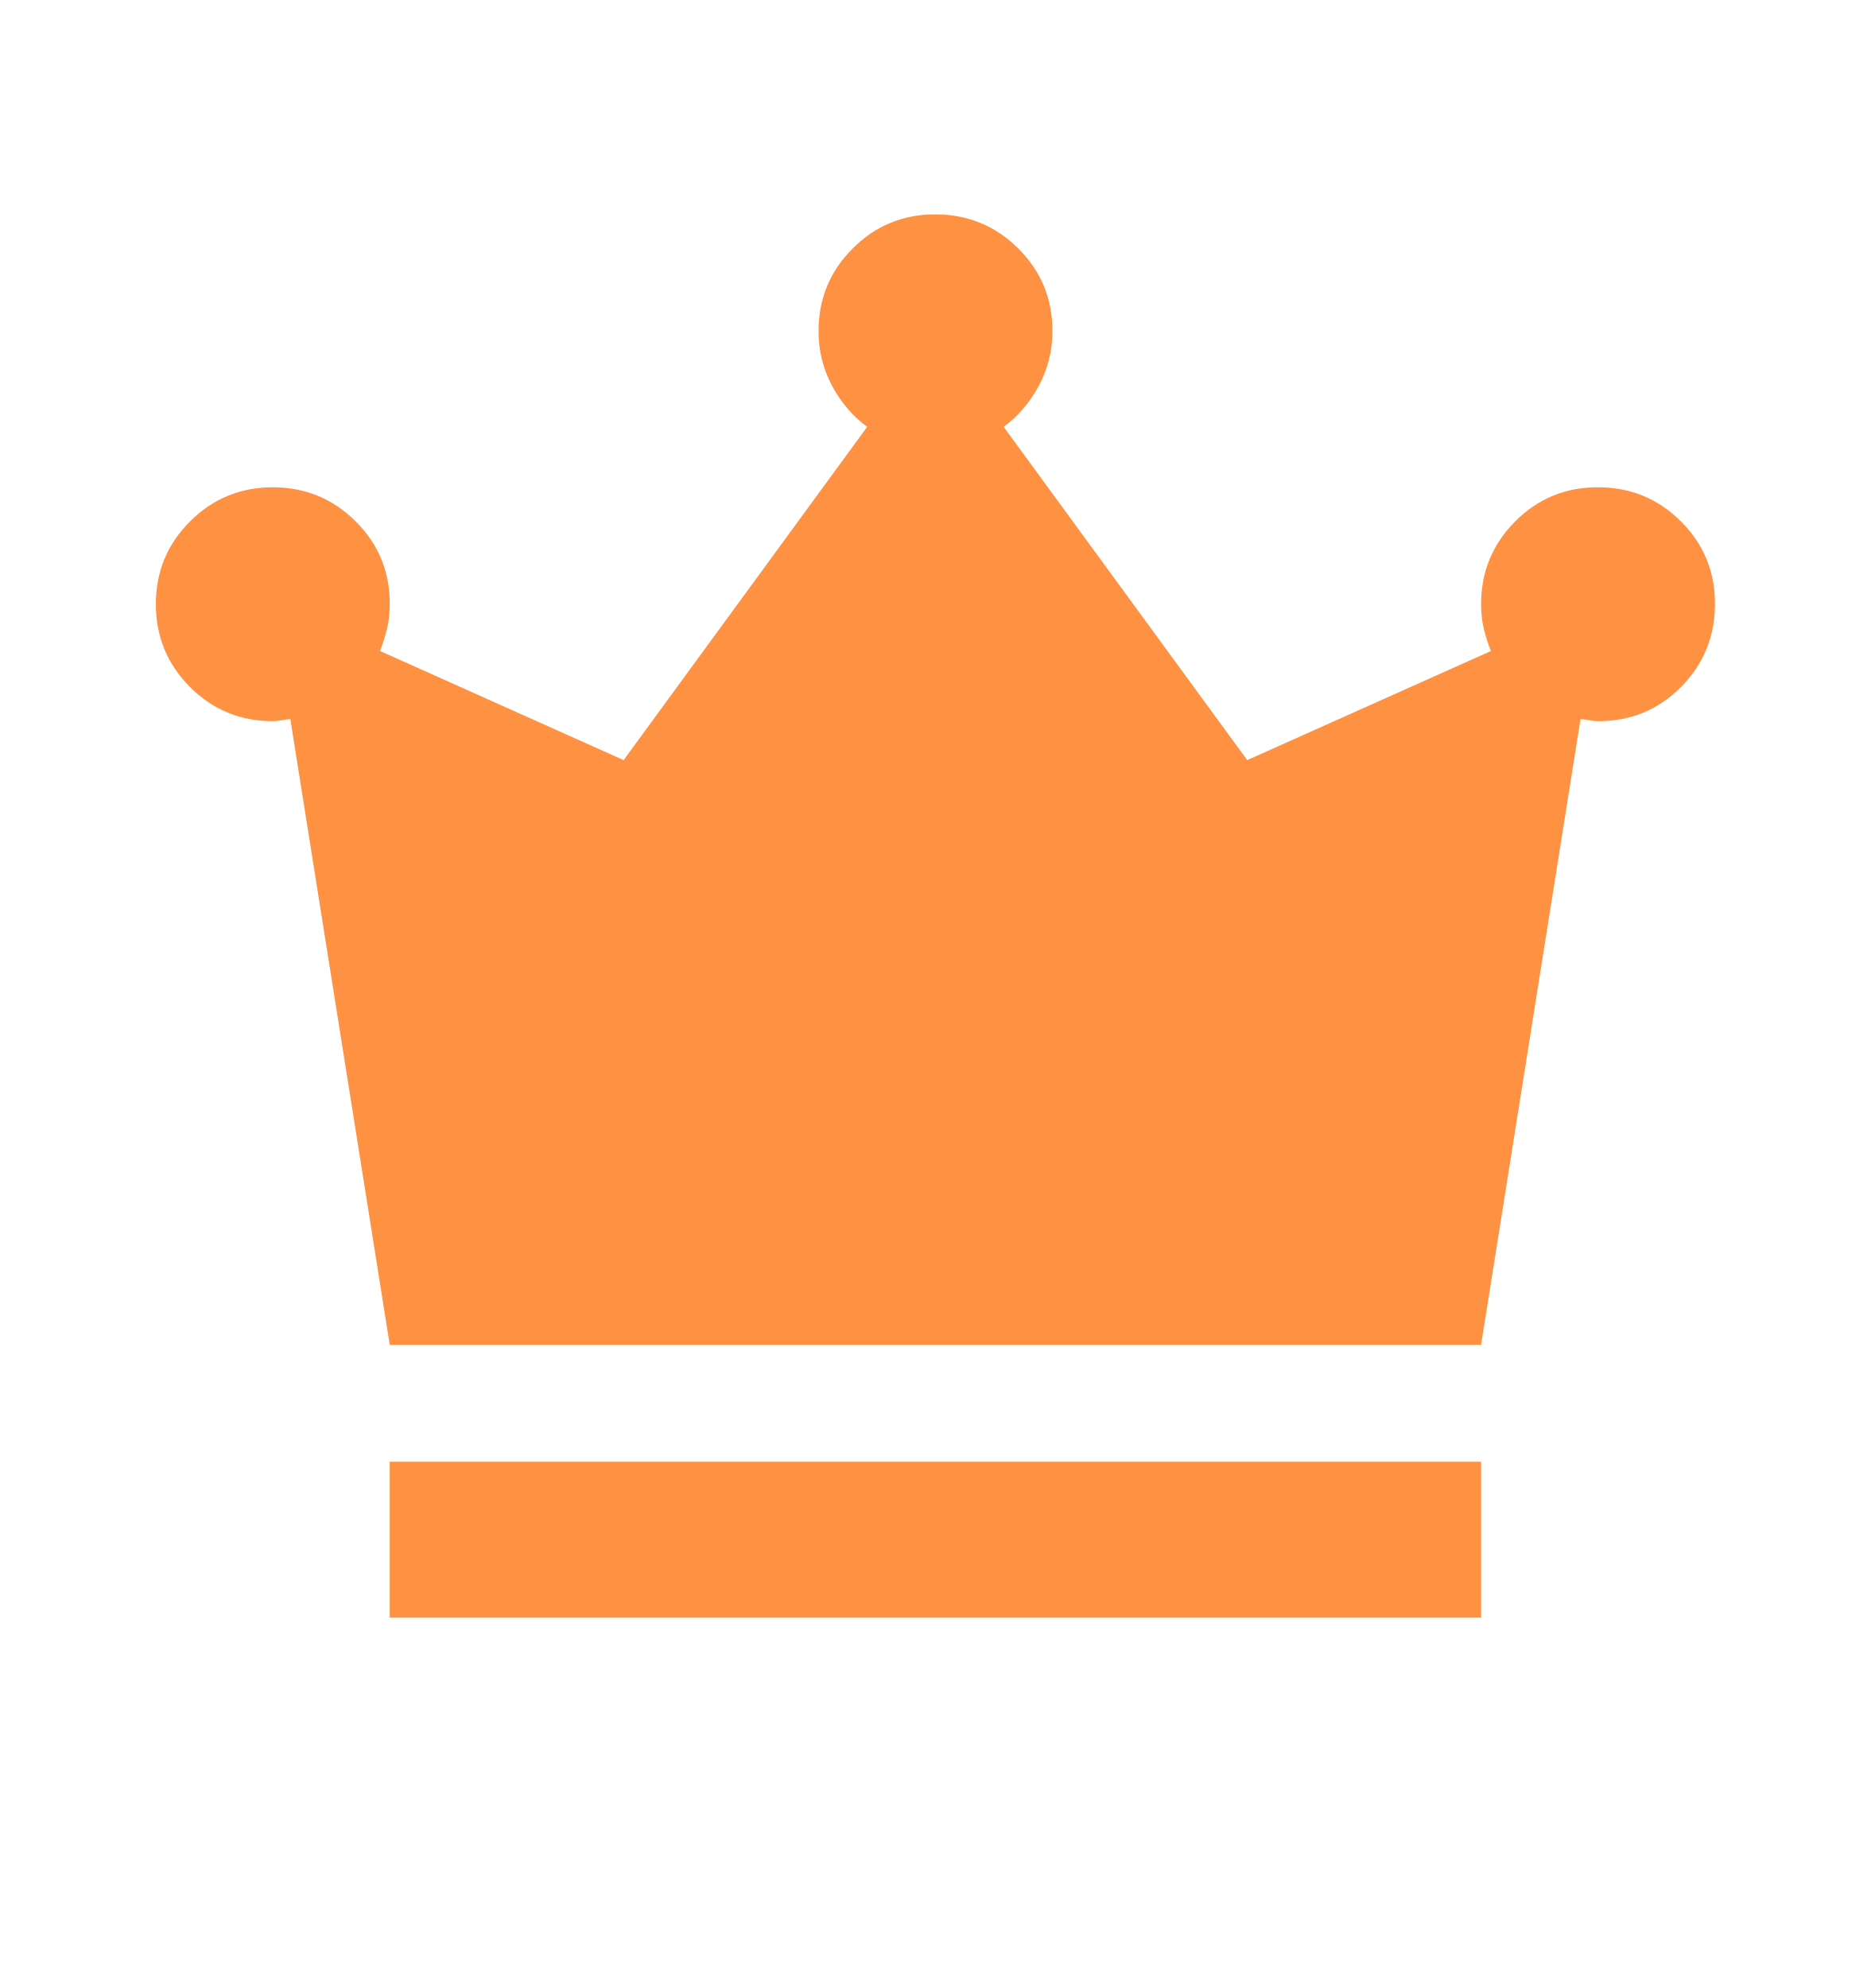
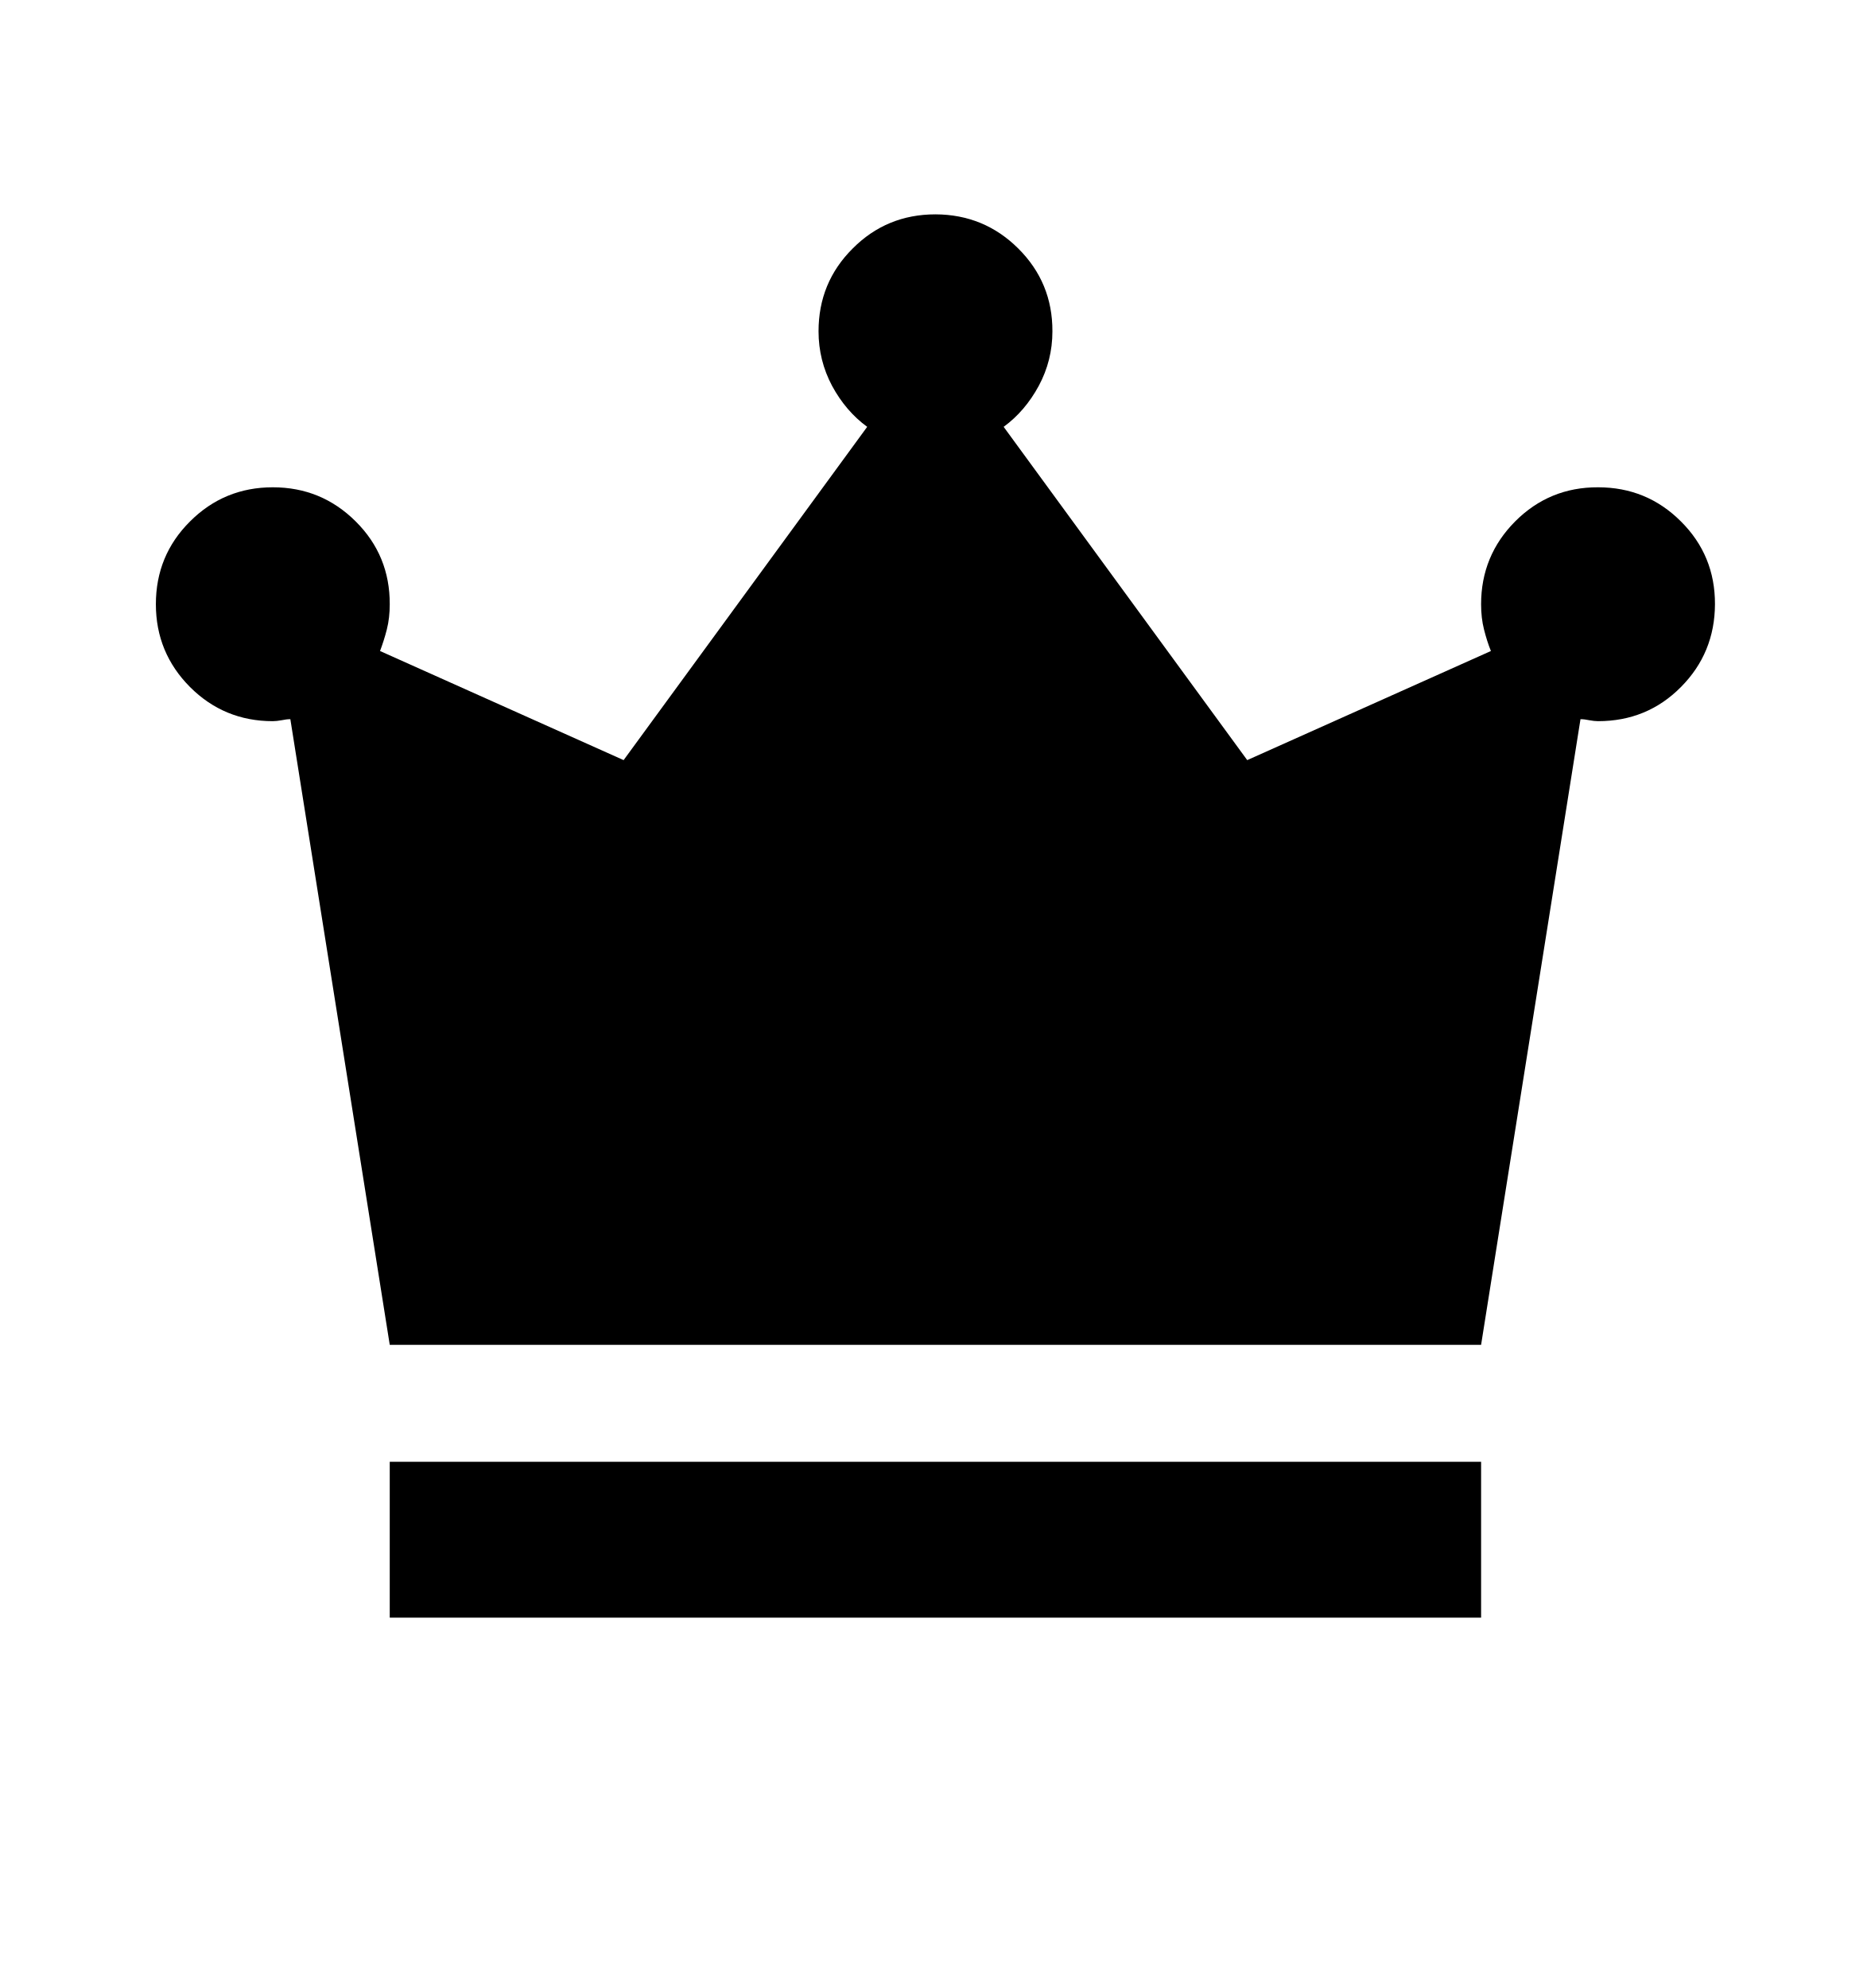
<svg xmlns="http://www.w3.org/2000/svg" width="16" height="17" viewBox="0 0 16 17" fill="none">
-   <path d="M3.333 13.833V12.5H12.666V13.833H3.333ZM3.333 11.5L2.483 6.15C2.461 6.15 2.436 6.153 2.408 6.159C2.38 6.164 2.355 6.167 2.333 6.167C2.055 6.167 1.819 6.069 1.625 5.875C1.431 5.68 1.333 5.444 1.333 5.167C1.333 4.889 1.43 4.653 1.625 4.459C1.82 4.264 2.056 4.167 2.333 4.167C2.61 4.167 2.846 4.264 3.042 4.459C3.237 4.653 3.334 4.889 3.333 5.167C3.333 5.244 3.325 5.317 3.308 5.383C3.291 5.45 3.271 5.511 3.25 5.567L5.333 6.5L7.416 3.65C7.294 3.561 7.194 3.444 7.116 3.3C7.039 3.155 7 3 7 2.833C7 2.555 7.097 2.319 7.292 2.125C7.486 1.93 7.722 1.833 8 1.833C8.277 1.834 8.513 1.931 8.708 2.125C8.903 2.319 9.001 2.555 9 2.833C9 3 8.961 3.155 8.883 3.3C8.805 3.444 8.705 3.561 8.583 3.65L10.666 6.5L12.75 5.567C12.727 5.511 12.708 5.45 12.691 5.383C12.674 5.317 12.666 5.244 12.666 5.167C12.666 4.889 12.764 4.653 12.958 4.458C13.153 4.263 13.389 4.166 13.666 4.167C13.944 4.167 14.18 4.264 14.375 4.459C14.57 4.653 14.667 4.889 14.666 5.167C14.665 5.444 14.568 5.681 14.375 5.875C14.182 6.07 13.945 6.167 13.666 6.167C13.644 6.167 13.619 6.164 13.592 6.159C13.564 6.153 13.539 6.15 13.516 6.15L12.666 11.5H3.333Z" fill="#FF9142" />
+   <path d="M3.333 13.833V12.5H12.666V13.833H3.333ZM3.333 11.5L2.483 6.15C2.461 6.15 2.436 6.153 2.408 6.159C2.38 6.164 2.355 6.167 2.333 6.167C2.055 6.167 1.819 6.069 1.625 5.875C1.431 5.68 1.333 5.444 1.333 5.167C1.333 4.889 1.43 4.653 1.625 4.459C1.82 4.264 2.056 4.167 2.333 4.167C2.61 4.167 2.846 4.264 3.042 4.459C3.237 4.653 3.334 4.889 3.333 5.167C3.333 5.244 3.325 5.317 3.308 5.383C3.291 5.45 3.271 5.511 3.25 5.567L5.333 6.5L7.416 3.65C7.294 3.561 7.194 3.444 7.116 3.3C7.039 3.155 7 3 7 2.833C7 2.555 7.097 2.319 7.292 2.125C7.486 1.93 7.722 1.833 8 1.833C8.277 1.834 8.513 1.931 8.708 2.125C8.903 2.319 9.001 2.555 9 2.833C9 3 8.961 3.155 8.883 3.3C8.805 3.444 8.705 3.561 8.583 3.65L10.666 6.5L12.75 5.567C12.727 5.511 12.708 5.45 12.691 5.383C12.674 5.317 12.666 5.244 12.666 5.167C12.666 4.889 12.764 4.653 12.958 4.458C13.153 4.263 13.389 4.166 13.666 4.167C13.944 4.167 14.18 4.264 14.375 4.459C14.57 4.653 14.667 4.889 14.666 5.167C14.665 5.444 14.568 5.681 14.375 5.875C14.182 6.07 13.945 6.167 13.666 6.167C13.644 6.167 13.619 6.164 13.592 6.159C13.564 6.153 13.539 6.15 13.516 6.15L12.666 11.5H3.333Z" fill="currentColor" />
</svg>
